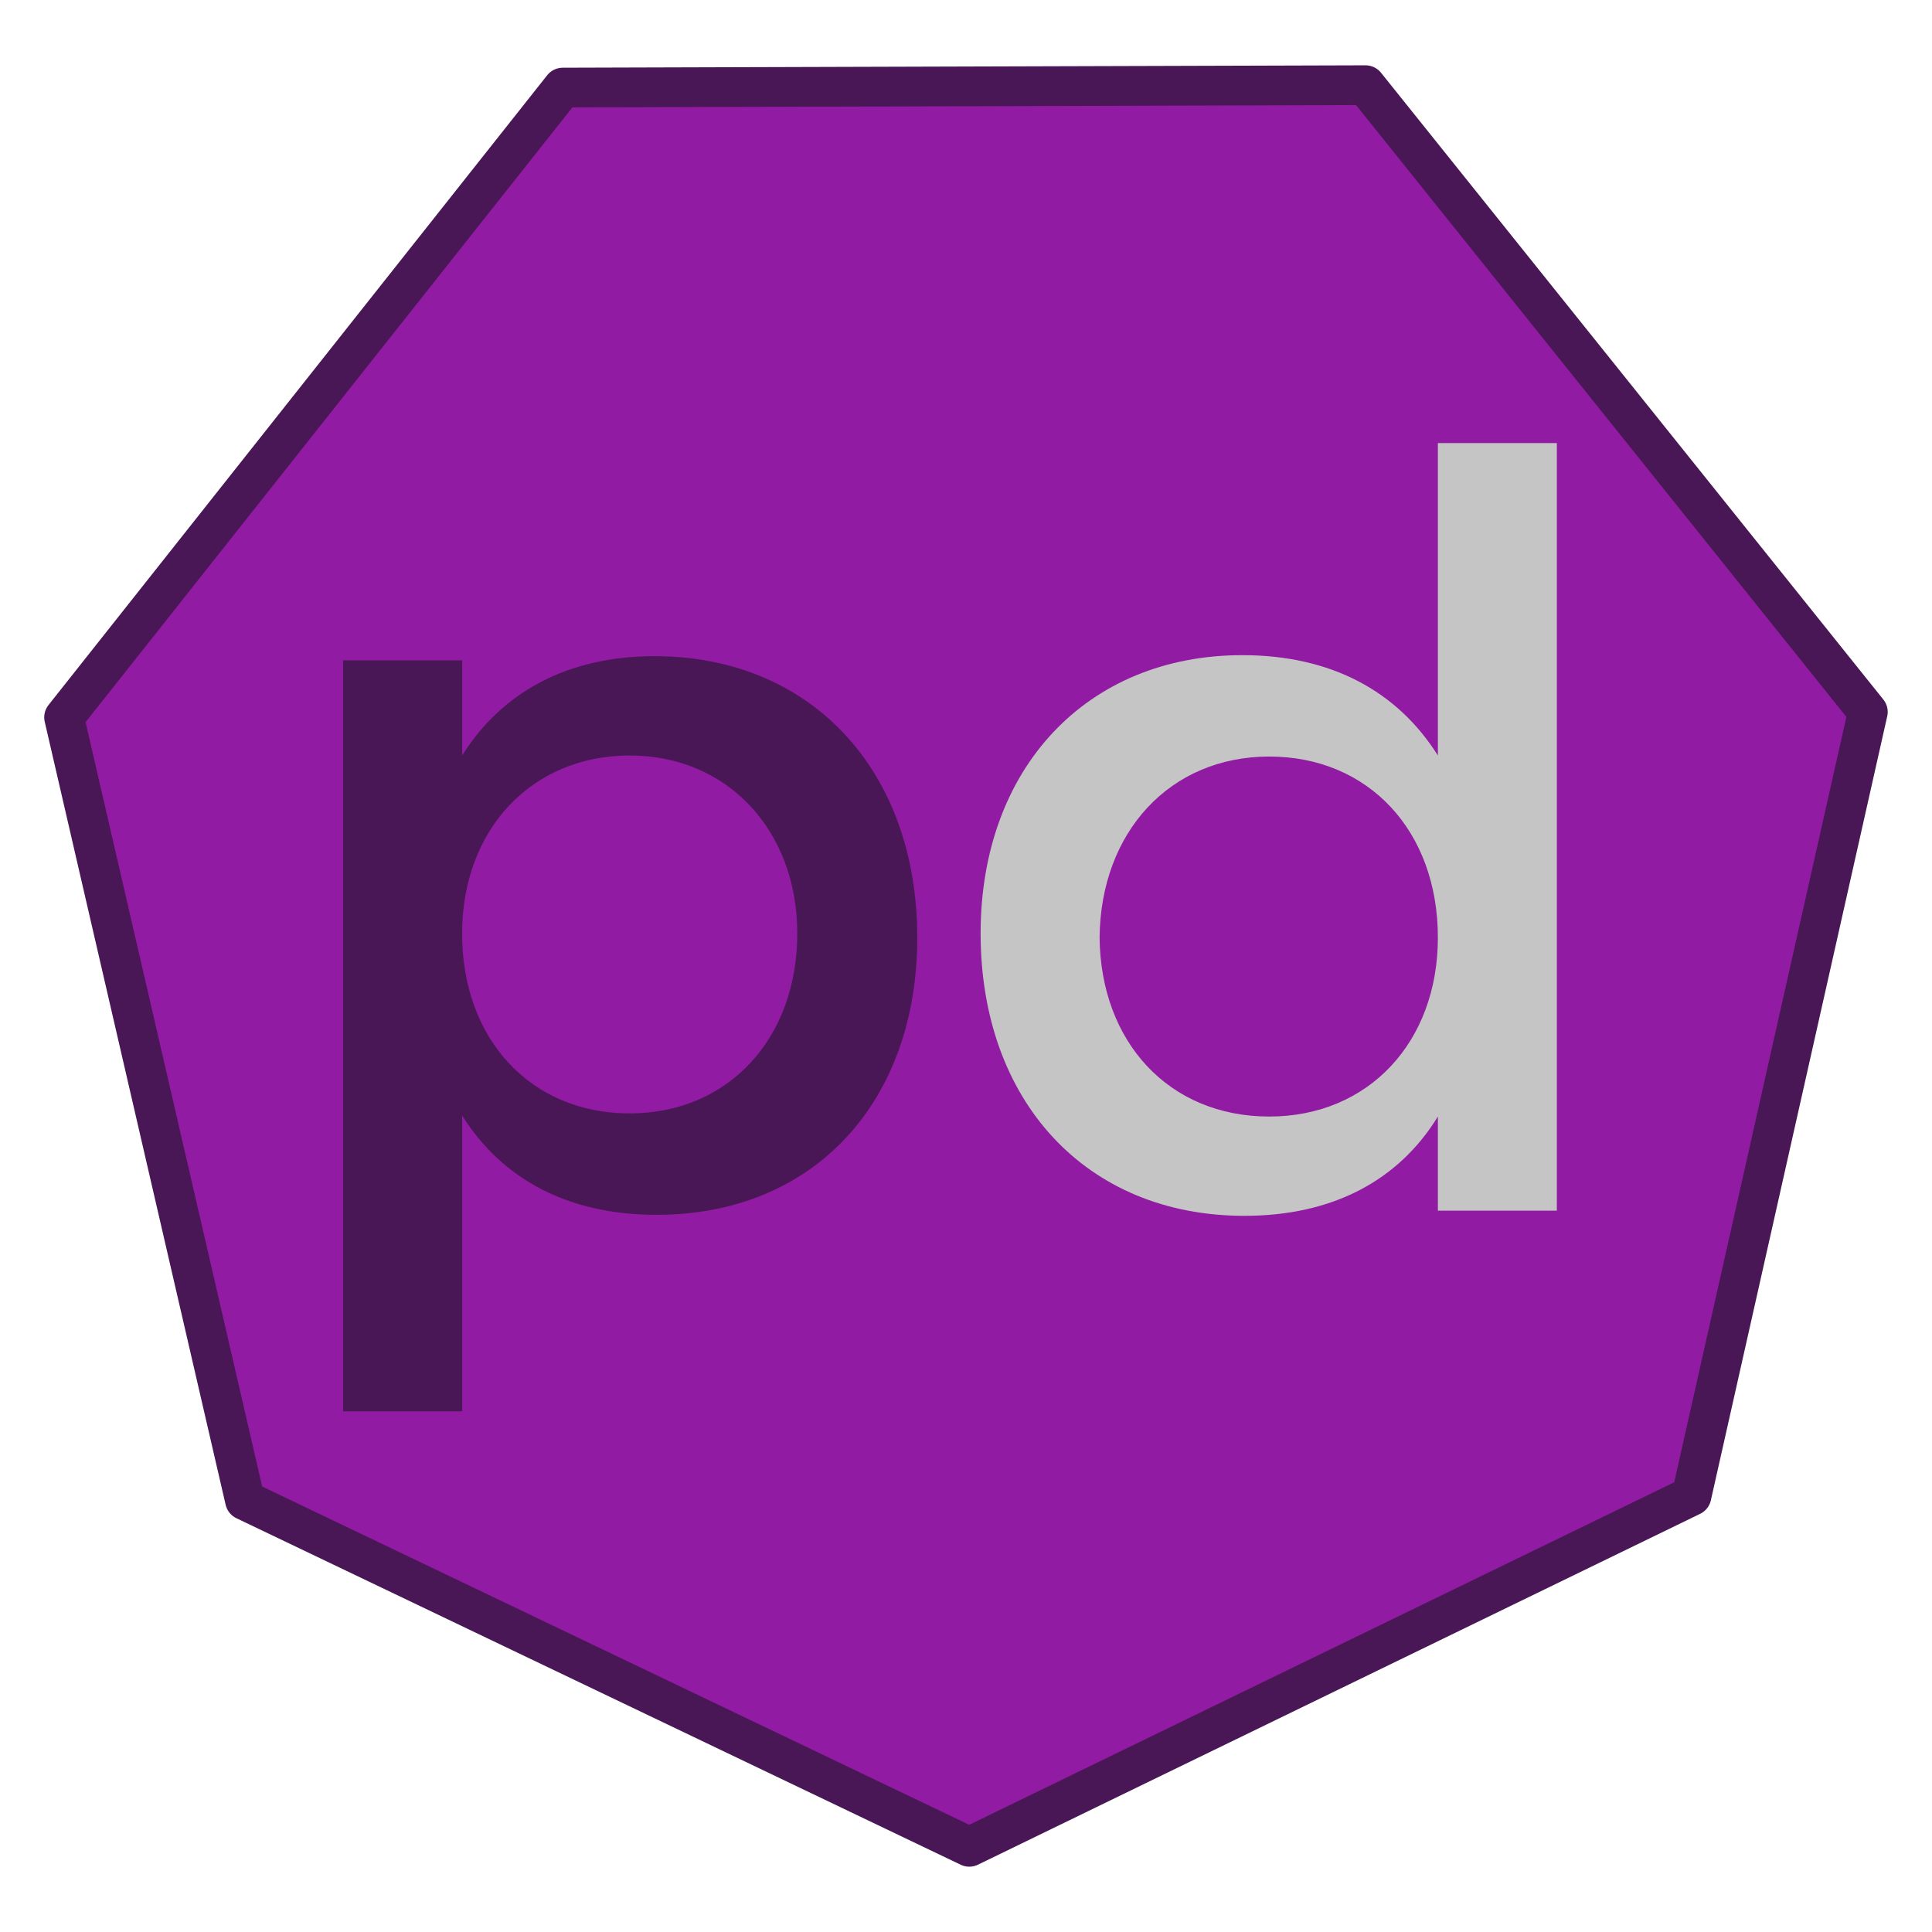
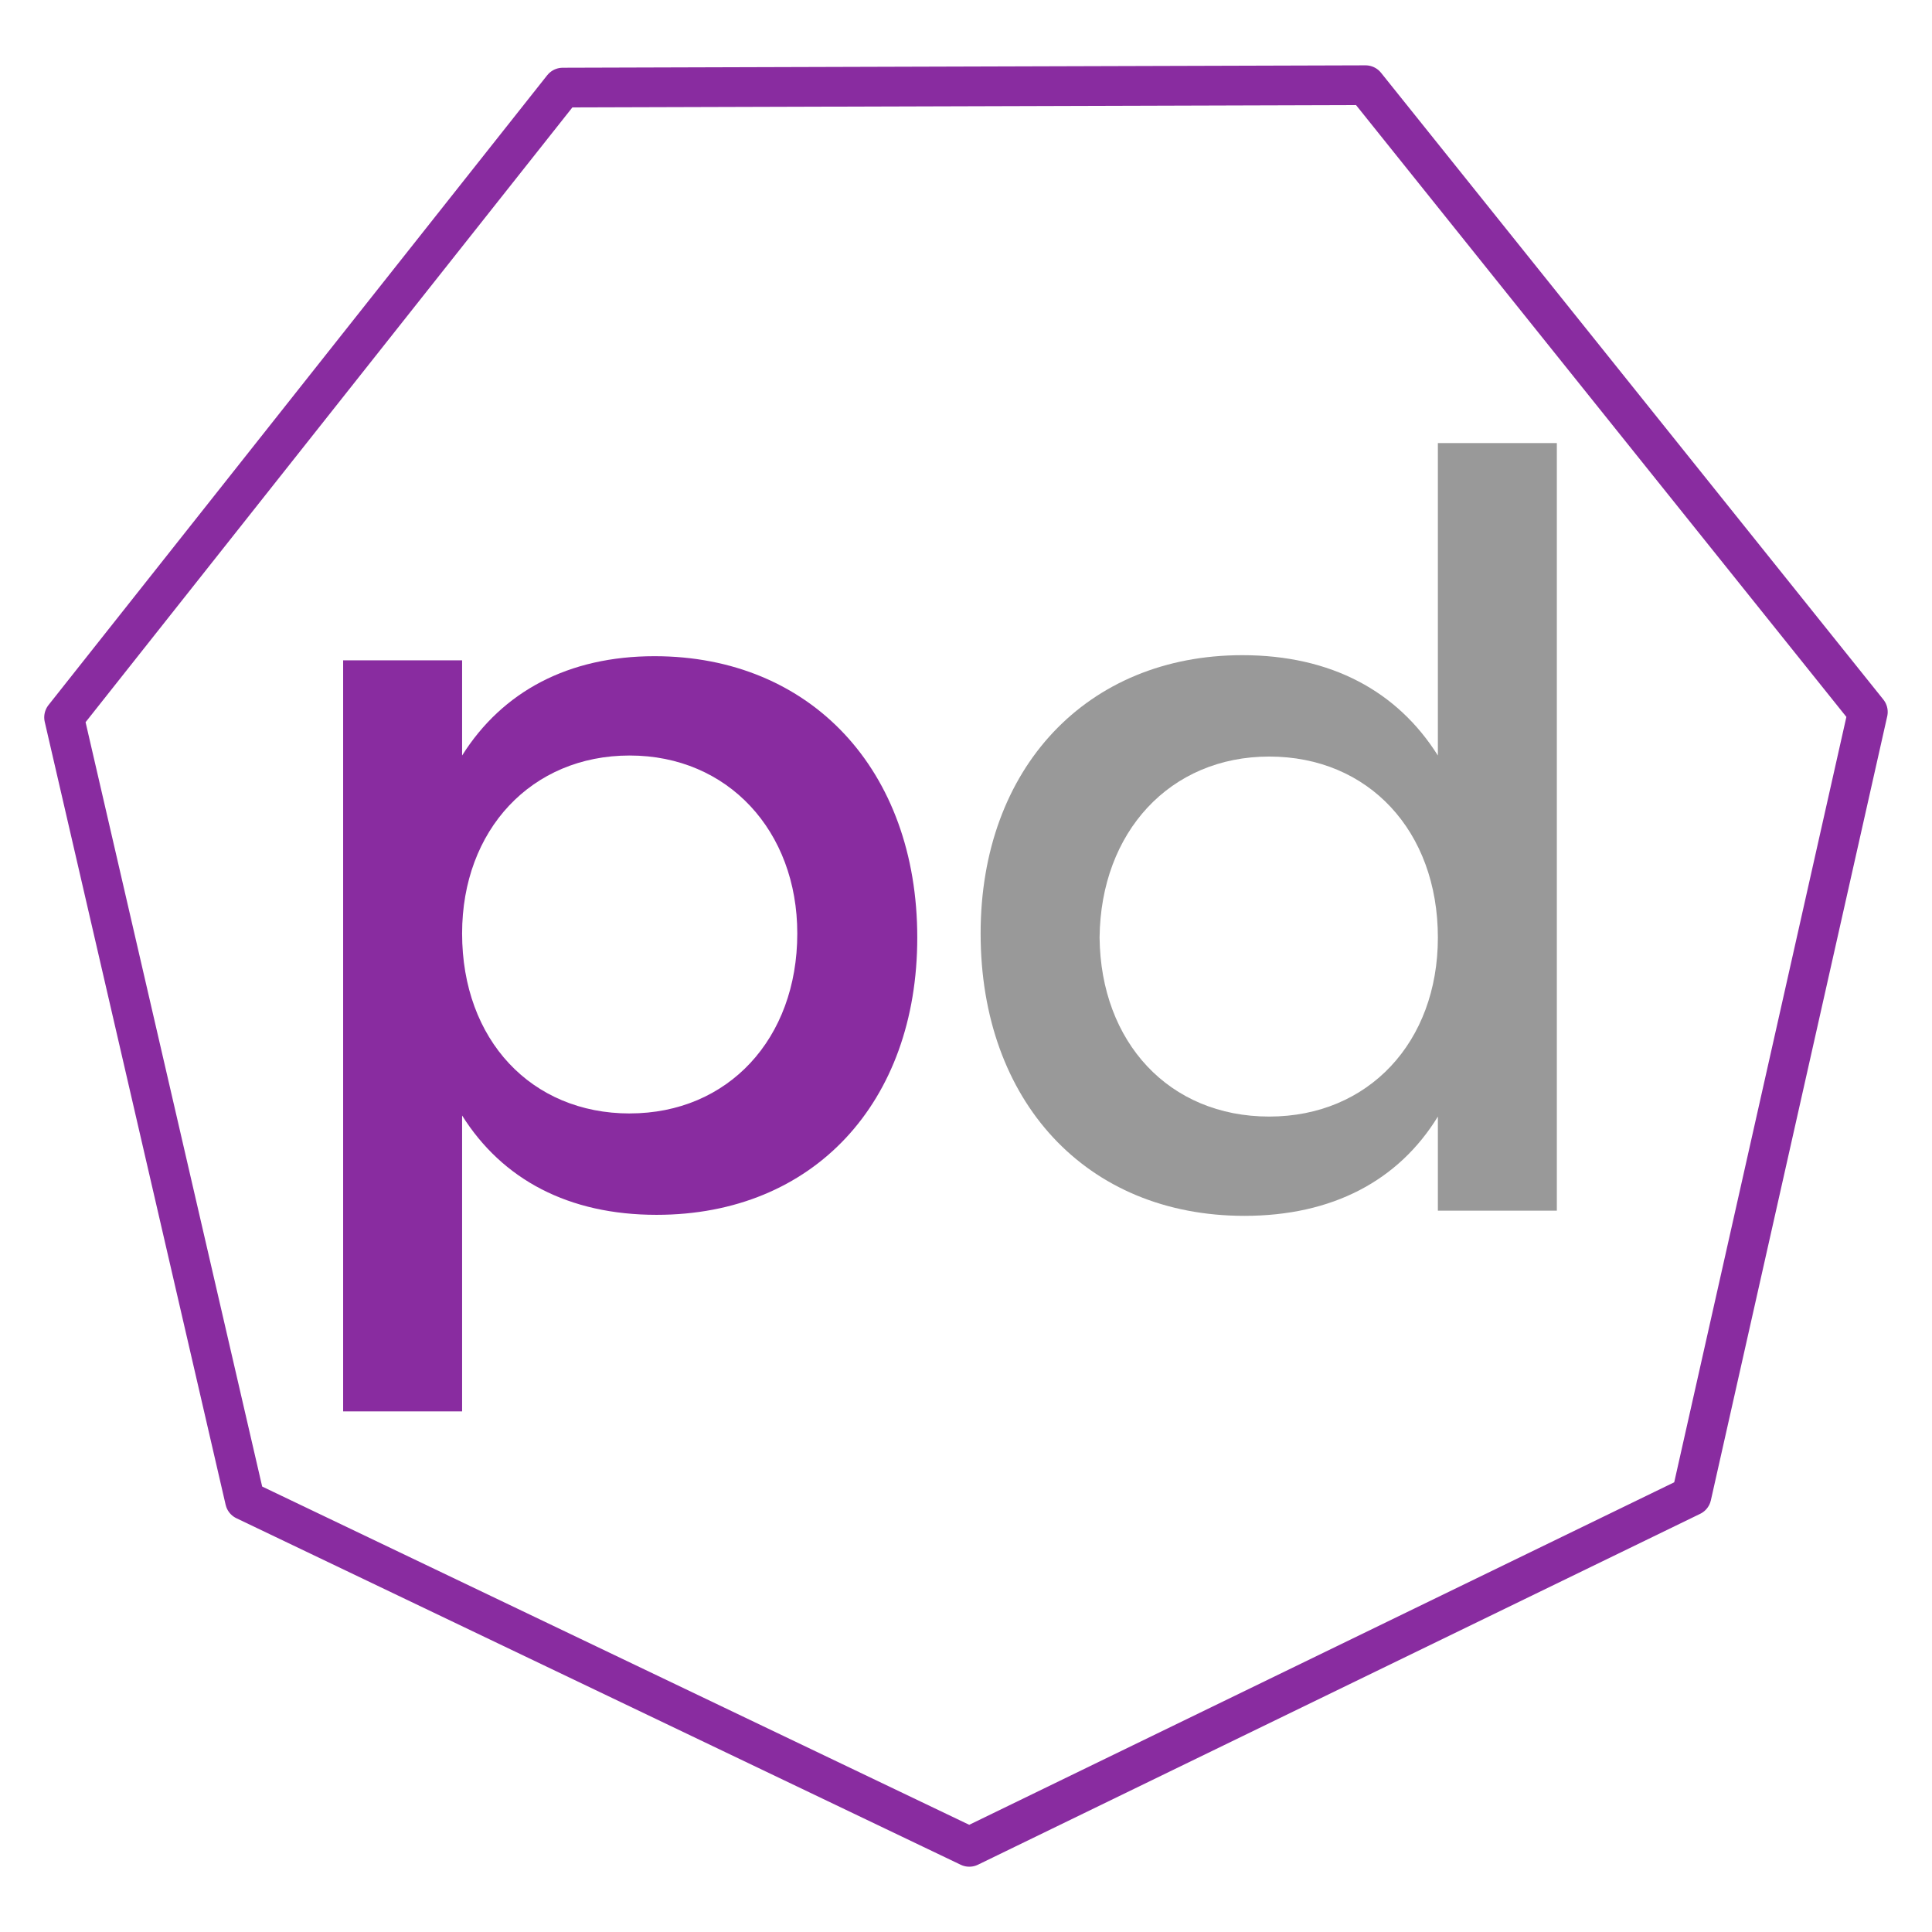
- <svg xmlns="http://www.w3.org/2000/svg" width="1024" height="1024" viewBox="0 0 270.933 270.933" version="1.1" id="svg3" xml:space="preserve">
-   <defs id="defs3" />
-   <g id="g3" transform="translate(0,-0.00257001)">
-     <path d="M 191.496,11.947 78.918,12.283 8.987,100.598 34.354,210.397 135.927,258.992 237.205,209.787 261.937,99.84 Z" id="path4" style="fill:#911ba2;fill-opacity:1" />
-     <g aria-label="podman" style="font-style:normal;font-weight:400;font-size:37.592px;line-height:22.555px;font-family:sans-serif;letter-spacing:0;word-spacing:0;fill:#892ca0;fill-opacity:1;stroke:none;stroke-width:0.265px;stroke-linecap:butt;stroke-linejoin:miter;stroke-opacity:1" id="g2">
-       <path d="m 1249.878,-209.933 c -3.12,0 -5.526,1.278 -6.992,3.609 v -3.459 h -4.323 v 27.292 h 4.323 v -10.751 c 1.466,2.33 3.872,3.609 7.067,3.609 5.714,0 9.473,-4.098 9.473,-10.075 0,-6.09 -3.872,-10.225 -9.548,-10.225 m -0.902,16.616 c -3.572,0 -6.09,-2.67 -6.09,-6.541 0,-3.76 2.518,-6.466 6.09,-6.466 3.57,0 6.09,2.744 6.09,6.466 0,3.834 -2.52,6.54 -6.09,6.54" style="font-style:normal;font-variant:normal;font-weight:400;font-stretch:normal;font-family:Montserrat;-inkscape-font-specification:Montserrat;fill:#491756;fill-opacity:1;stroke-width:0.265px" transform="matrix(3.85912,0,0,3.85912,-4731.643,902.178)" id="path1" />
-       <path d="m 1278.344,-217.677 v 11.353 c -1.466,-2.33 -3.872,-3.646 -7.105,-3.646 -5.639,0 -9.511,4.097 -9.511,10.112 0,6.09 3.834,10.262 9.586,10.262 3.195,0 5.601,-1.278 7.03,-3.608 v 3.42 h 4.323 v -27.893 z m -6.128,24.473 c -3.646,0 -6.127,-2.707 -6.165,-6.504 0.038,-3.834 2.556,-6.578 6.165,-6.578 3.609,0 6.128,2.706 6.128,6.578 0,3.797 -2.519,6.504 -6.128,6.504" style="font-style:normal;font-variant:normal;font-weight:400;font-stretch:normal;font-size:37.592px;line-height:22.555px;font-family:Montserrat;-inkscape-font-specification:Montserrat;letter-spacing:0;word-spacing:0;fill:#c5c5c5;fill-opacity:1;stroke:none;stroke-width:0.265px;stroke-linecap:butt;stroke-linejoin:miter;stroke-opacity:1" transform="matrix(3.85912,0,0,3.85912,-4731.643,902.178)" id="path2" />
-     </g>
-     <path id="path3" style="opacity:1;fill:none;fill-opacity:1;stroke:#491756;stroke-width:1.058;stroke-linecap:round;stroke-linejoin:round;stroke-miterlimit:4;stroke-dasharray:none;stroke-opacity:1" d="m 972.53,-23.654 -21.39,0.064 -13.287,16.78 4.82,20.862 19.299,9.233 19.243,-9.349 4.699,-20.89 z" transform="matrix(5.26311,0,0,5.26311,-4927.037,136.44)" />
+ <svg xmlns="http://www.w3.org/2000/svg" width="1024" height="1024" viewBox="0 0 270.933 270.933">
+   <g aria-label="podman" style="font-style:normal;font-weight:400;font-size:37.592px;line-height:22.555px;font-family:sans-serif;letter-spacing:0;word-spacing:0;fill:#892ca0;fill-opacity:1;stroke:none;stroke-width:.265px;stroke-linecap:butt;stroke-linejoin:miter;stroke-opacity:1">
+     <path d="M1249.878-209.933c-3.12 0-5.526 1.278-6.992 3.609v-3.459h-4.323v27.292h4.323v-10.751c1.466 2.33 3.872 3.609 7.067 3.609 5.714 0 9.473-4.098 9.473-10.075 0-6.09-3.872-10.225-9.548-10.225m-.902 16.616c-3.572 0-6.09-2.67-6.09-6.541 0-3.76 2.518-6.466 6.09-6.466 3.57 0 6.09 2.744 6.09 6.466 0 3.834-2.52 6.54-6.09 6.54" style="font-style:normal;font-variant:normal;font-weight:400;font-stretch:normal;font-family:Montserrat;-inkscape-font-specification:Montserrat;fill:#892ca0;fill-opacity:1;stroke-width:.265px" transform="matrix(3.85912 0 0 3.85912 -4731.643 902.178)" />
+     <path d="M1278.344-217.677v11.353c-1.466-2.33-3.872-3.646-7.105-3.646-5.639 0-9.511 4.097-9.511 10.112 0 6.09 3.834 10.262 9.586 10.262 3.195 0 5.601-1.278 7.03-3.608v3.42h4.323v-27.893zm-6.128 24.473c-3.646 0-6.127-2.707-6.165-6.504.038-3.834 2.556-6.578 6.165-6.578s6.128 2.706 6.128 6.578c0 3.797-2.519 6.504-6.128 6.504" style="font-style:normal;font-variant:normal;font-weight:400;font-stretch:normal;font-size:37.592px;line-height:22.555px;font-family:Montserrat;-inkscape-font-specification:Montserrat;letter-spacing:0;word-spacing:0;fill:#999;fill-opacity:1;stroke:none;stroke-width:.265px;stroke-linecap:butt;stroke-linejoin:miter;stroke-opacity:1" transform="matrix(3.85912 0 0 3.85912 -4731.643 902.178)" />
  </g>
+   <path d="m961.972 23.285-19.299-9.233-4.82-20.862 13.287-16.78 21.39-.064 13.384 16.7-4.699 20.89z" style="opacity:1;fill:none;fill-opacity:1;stroke:#892ca0;stroke-width:1.058;stroke-linecap:round;stroke-linejoin:round;stroke-miterlimit:4;stroke-dasharray:none;stroke-opacity:1" transform="matrix(5.26311 0 0 5.26311 -4927.037 136.44)" />
</svg>
